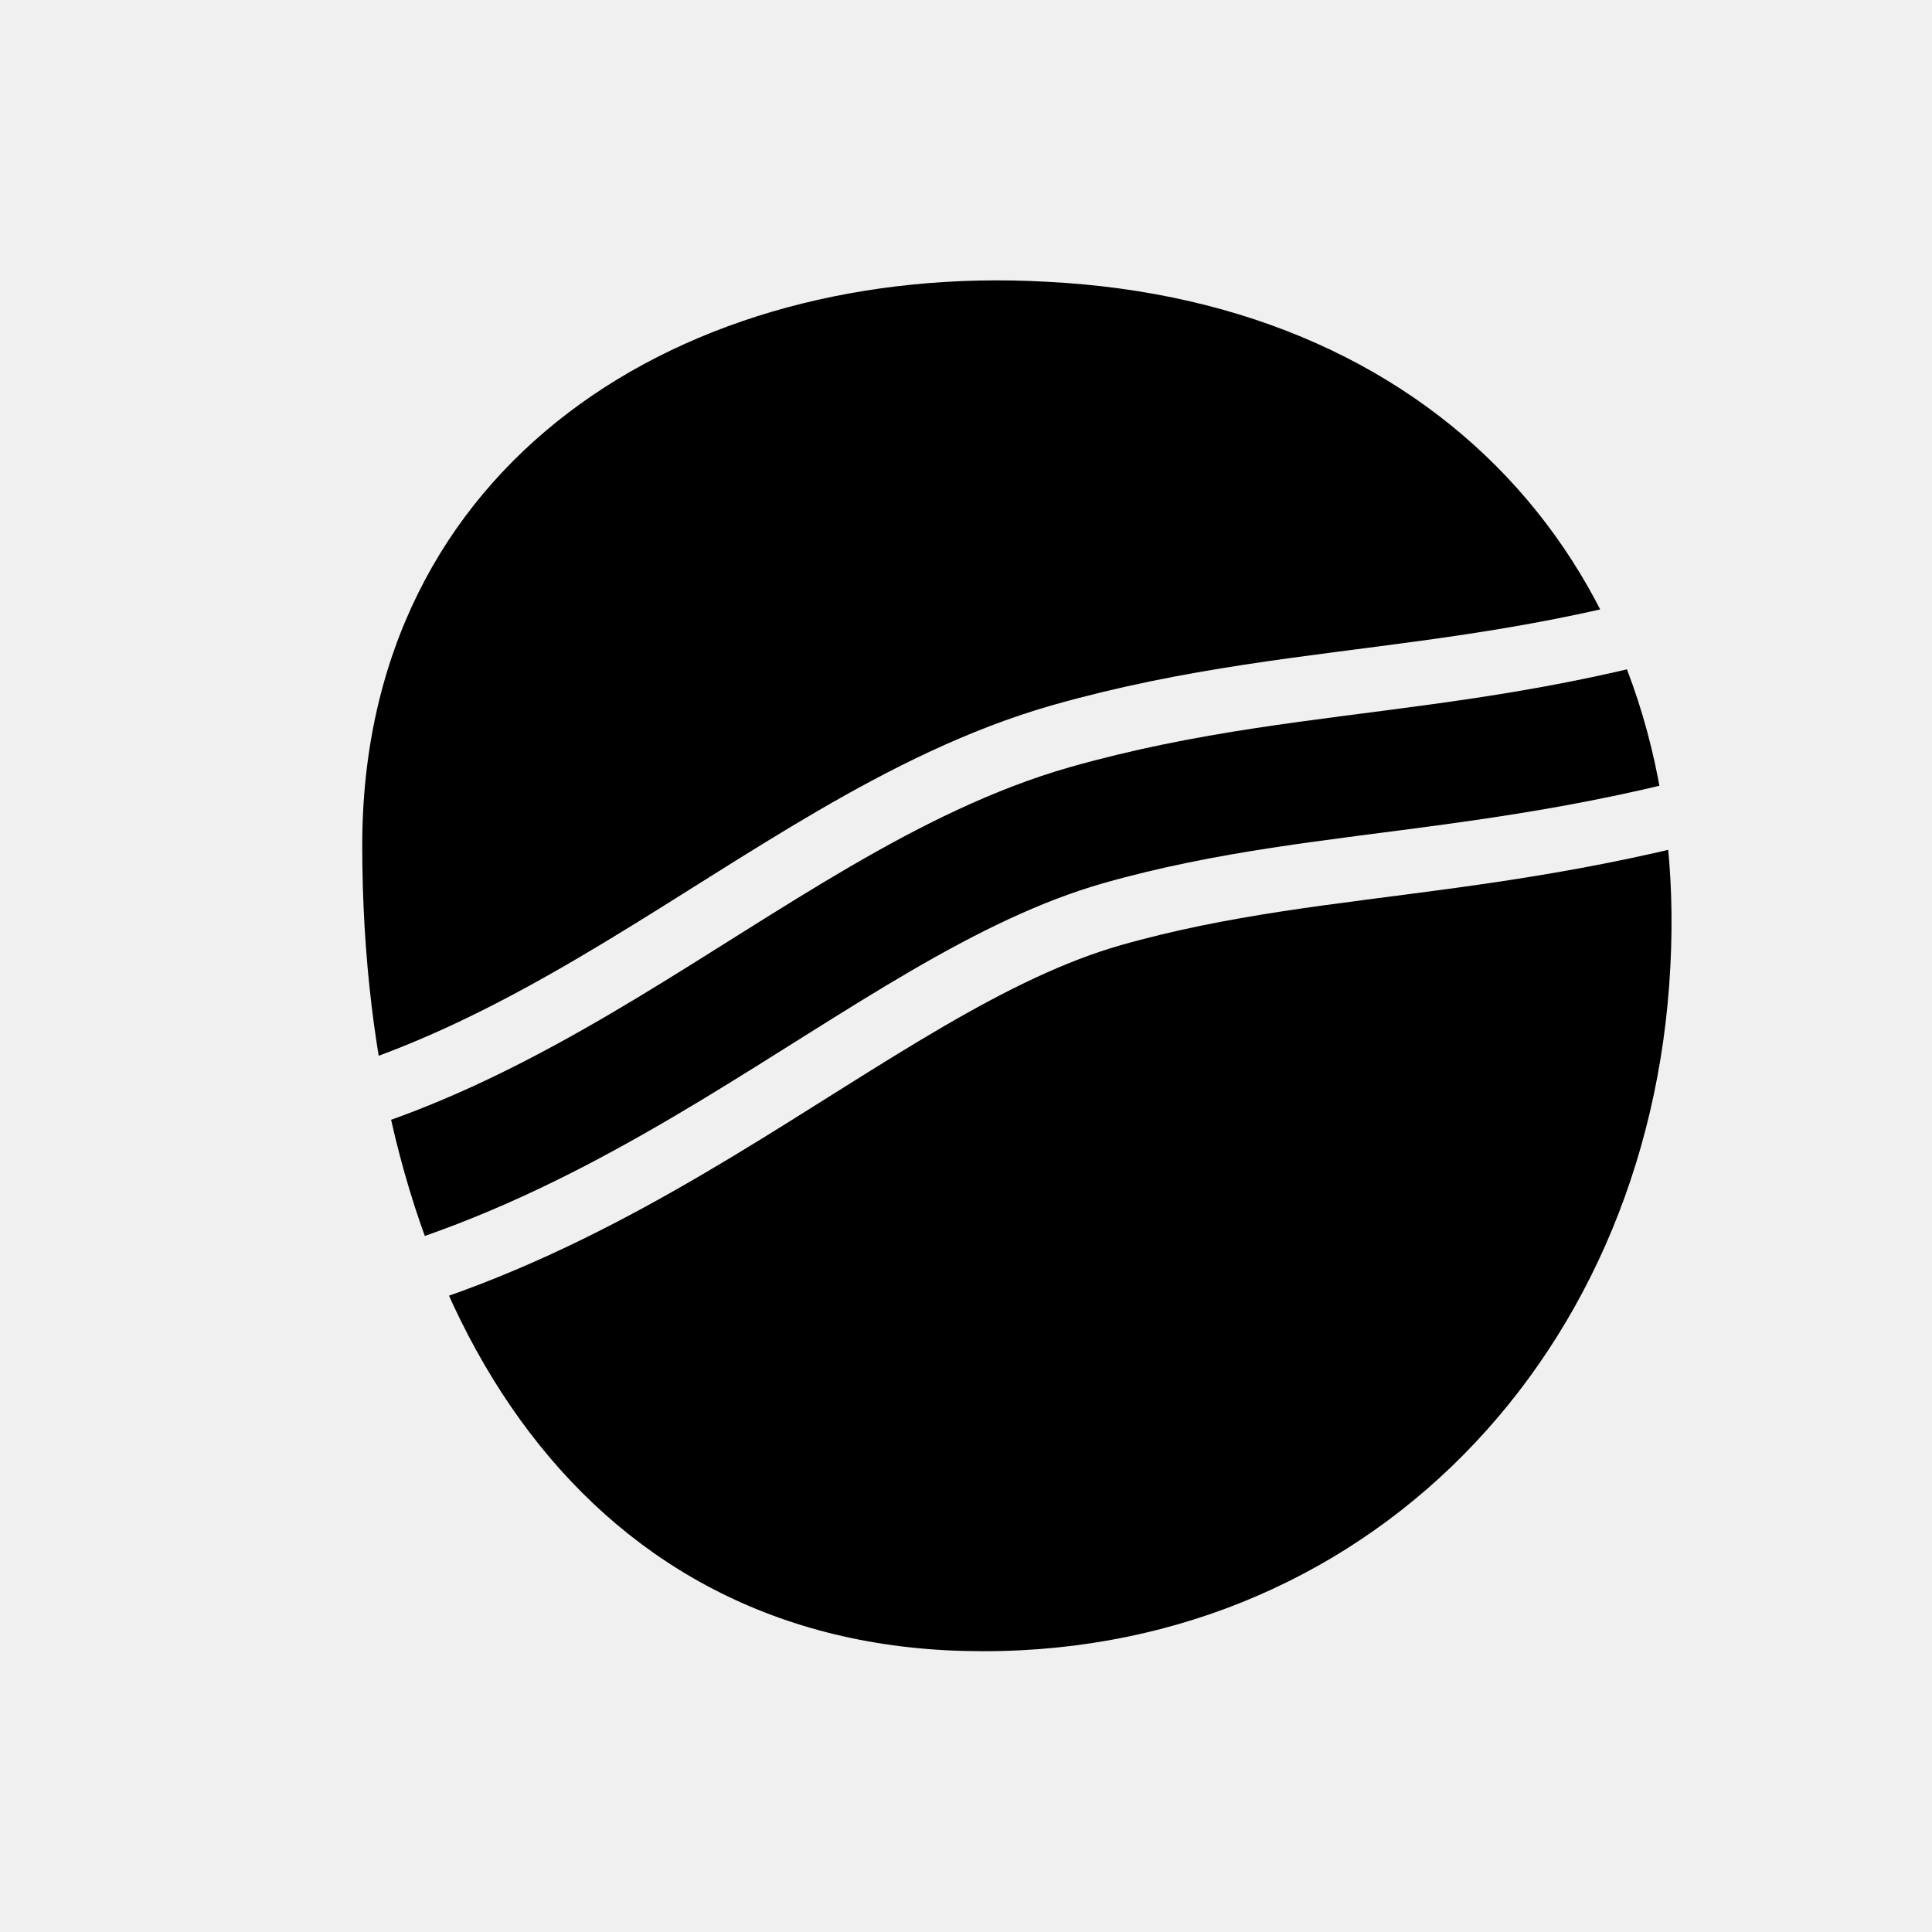
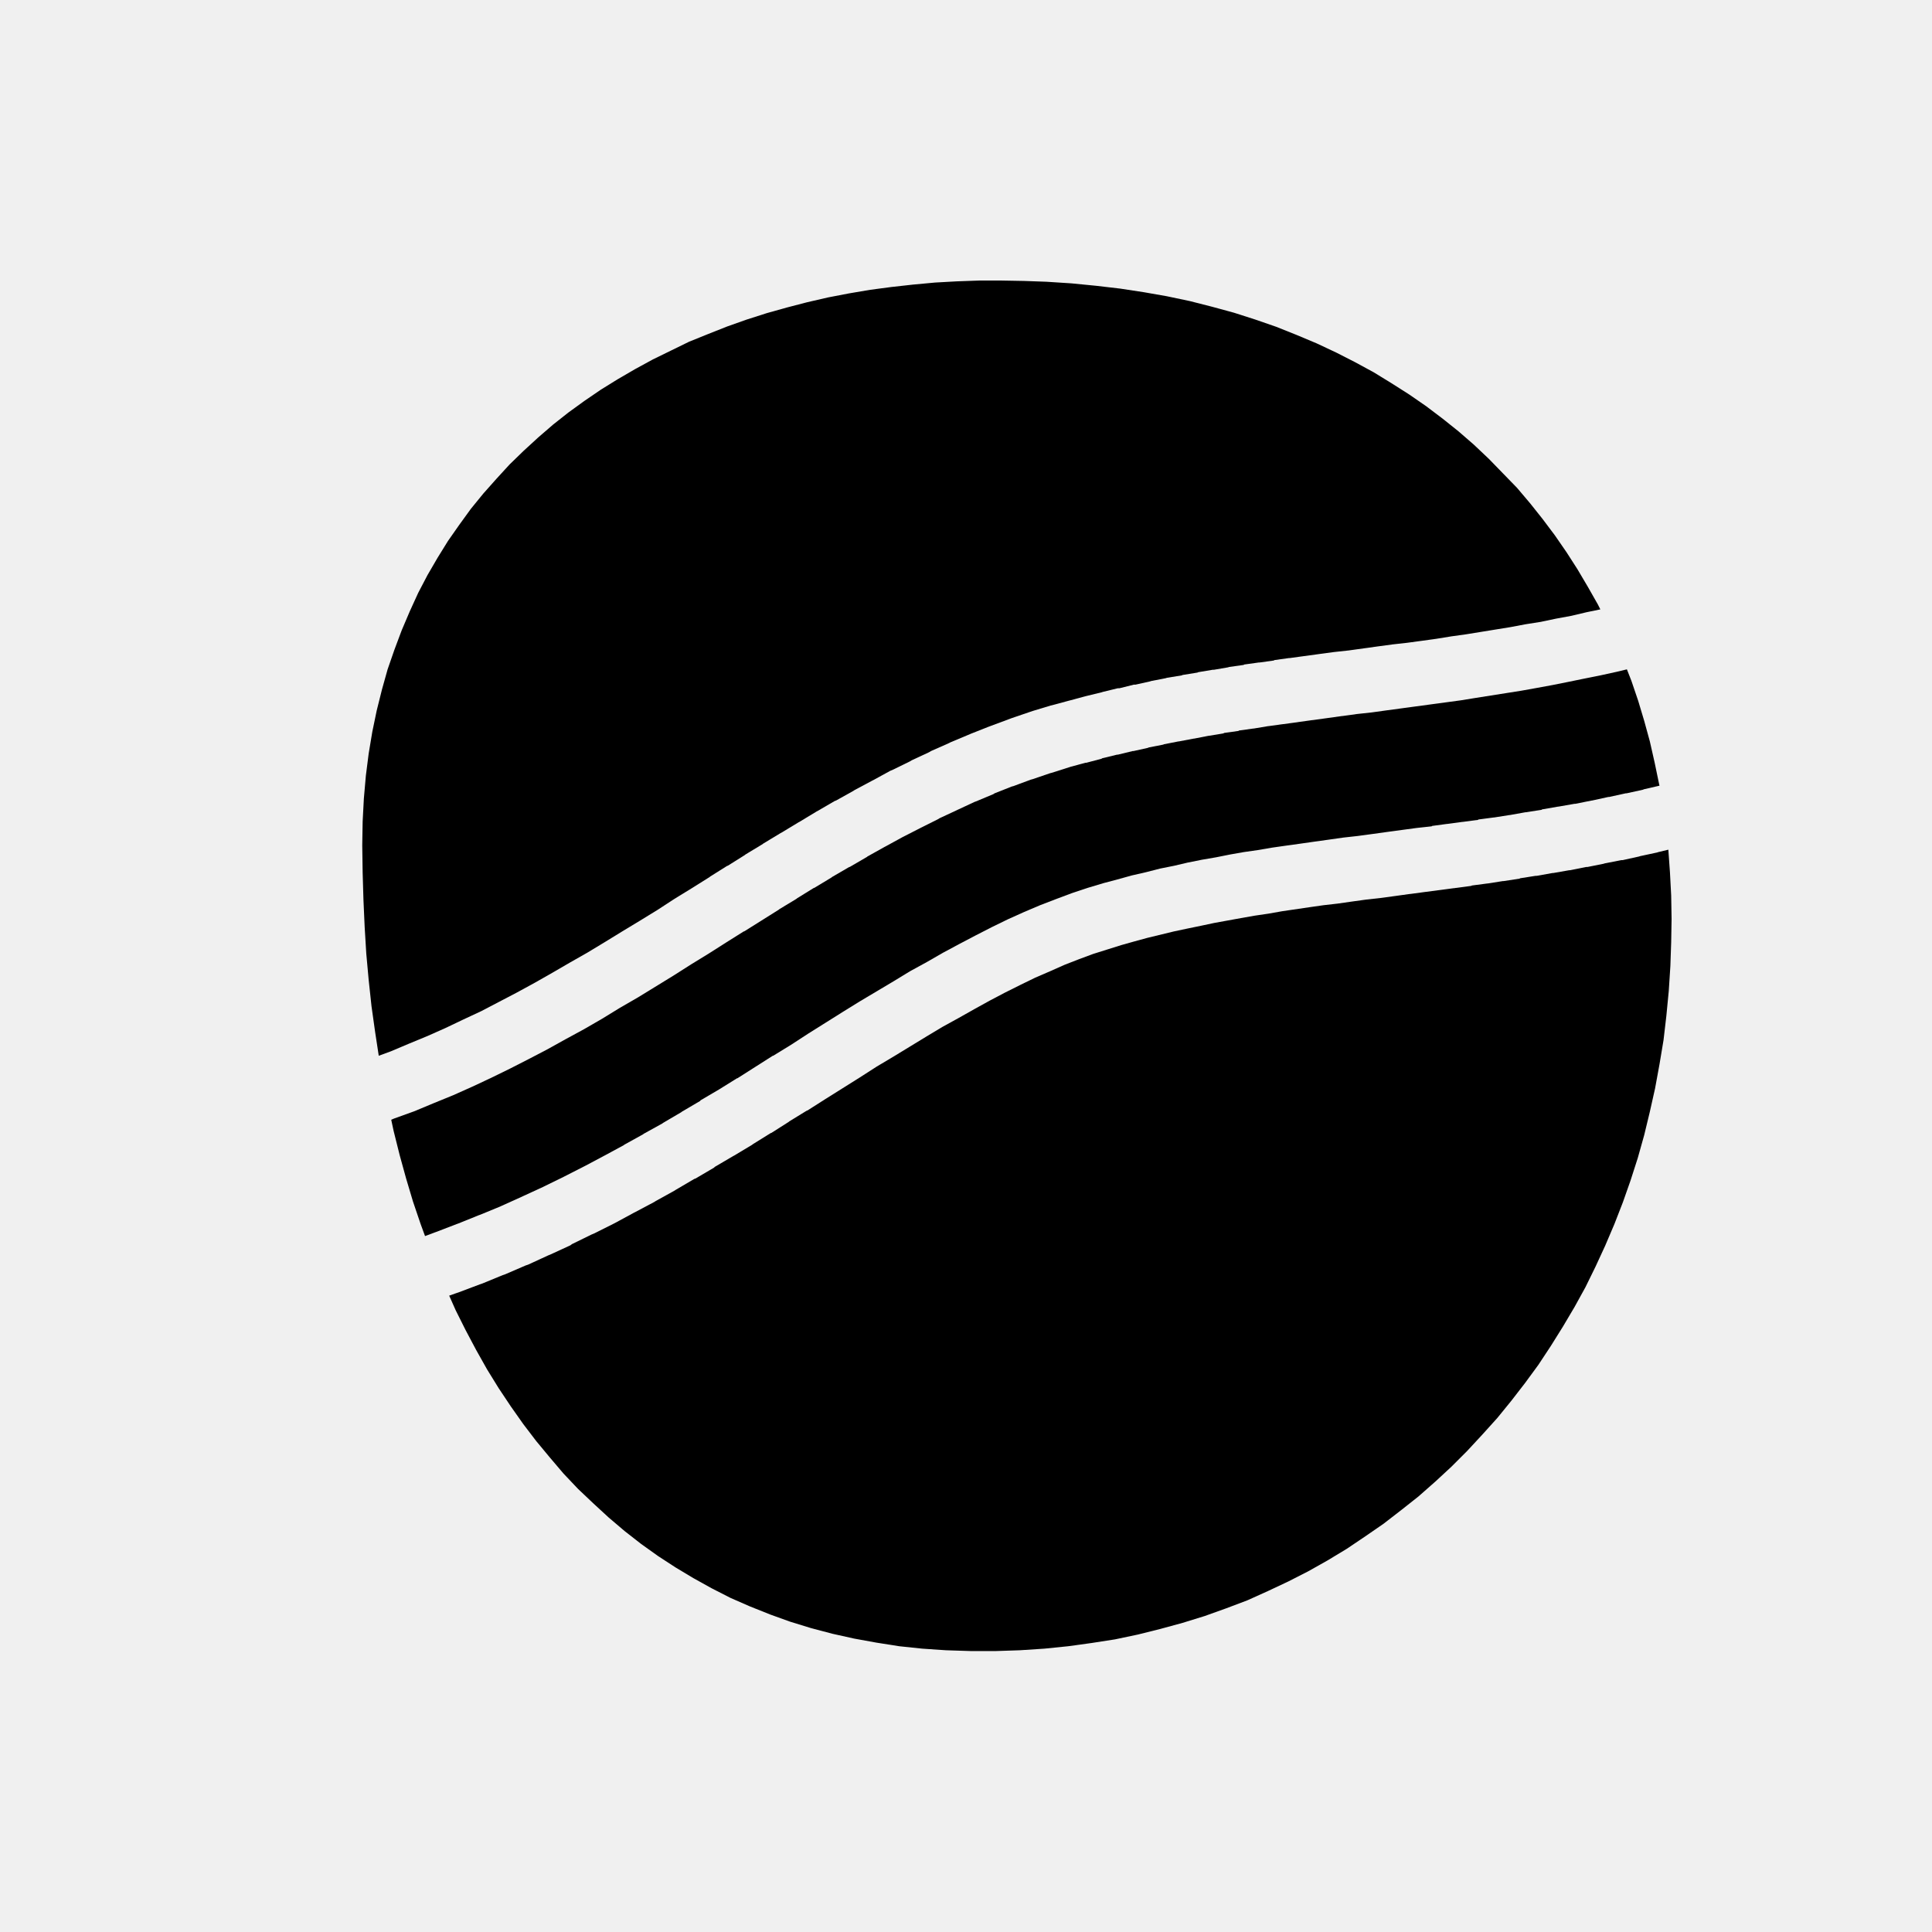
<svg xmlns="http://www.w3.org/2000/svg" viewBox="0 0 48 48">
-   <mask id="pebm" maskUnits="userSpaceOnUse" x="0" y="0" width="48" height="48">
-     <rect width="48" height="48" fill="#fff" />
-     <path d="M4 30.5 C14 30 20 22.5 27 20.5 C33 18.8 38 19.5 46 16.5" stroke="#000" stroke-width="6.2" fill="none" />
-   </mask>
-   <path d="M9 21 C9 11.5 17 6.5 26 7 C36 7.5 42 14.5 41.5 24 C41 34 33.5 41.5 23.5 41 C14 40.5 9 32 9 21 Z" fill="#000000" mask="url(#pebm)" />
-   <clipPath id="pebc">
-     <path d="M9 21 C9 11.5 17 6.5 26 7 C36 7.5 42 14.5 41.5 24 C41 34 33.5 41.5 23.5 41 C14 40.5 9 32 9 21 Z" />
-   </clipPath>
-   <g clip-path="url(#pebc)">
-     <path d="M4 30.5 C14 30 20 22.5 27 20.5 C33 18.8 38 19.5 46 16.5" stroke="#000000" stroke-width="3" fill="none" stroke-linecap="round" />
-   </g>
+   <path d="M9.01 21.68 L9.03 22.36 L9.06 23.03 L9.10 23.69 L9.16 24.35 L9.23 25.00 L9.32 25.64 L9.41 26.23 L9.71 26.12 L10.16 25.93 L10.62 25.74 L11.07 25.54 L11.51 25.33 L11.96 25.12 L12.40 24.89 L12.84 24.66 L13.28 24.42 L13.72 24.17 L14.15 23.92 L14.59 23.67 L15.02 23.41 L15.46 23.14 L15.89 22.88 L16.33 22.61 L16.76 22.33 L17.20 22.06 L17.63 21.79 L17.64 21.78 L18.07 21.51 L18.08 21.51 L18.51 21.24 L18.52 21.23 L18.95 20.97 L18.96 20.96 L19.39 20.70 L19.41 20.69 L19.84 20.43 L19.86 20.42 L20.29 20.16 L20.31 20.15 L20.74 19.90 L20.77 19.89 L21.20 19.65 L21.23 19.63 L21.66 19.40 L21.70 19.38 L22.12 19.15 L22.17 19.13 L22.60 18.92 L22.65 18.89 L23.08 18.69 L23.13 18.66 L23.56 18.47 L23.62 18.44 L24.05 18.26 L24.12 18.23 L24.55 18.06 L24.63 18.03 L25.06 17.87 L25.14 17.84 L25.58 17.69 L25.67 17.66 L26.10 17.53 L26.18 17.51 L26.55 17.41 L26.59 17.40 L26.96 17.30 L27.00 17.29 L27.37 17.20 L27.40 17.19 L27.77 17.10 L27.81 17.10 L28.17 17.01 L28.21 17.01 L28.57 16.93 L28.60 16.92 L28.96 16.85 L28.99 16.84 L29.36 16.78 L29.38 16.77 L29.75 16.71 L29.77 16.70 L30.13 16.64 L30.16 16.64 L30.51 16.58 L30.54 16.57 L30.90 16.52 L30.91 16.51 L31.27 16.46 L31.29 16.46 L31.65 16.41 L31.66 16.40 L32.02 16.35 L32.04 16.35 L32.40 16.30 L32.41 16.30 L32.77 16.25 L32.77 16.25 L33.14 16.20 L33.14 16.20 L33.51 16.16 L33.87 16.11 L34.23 16.06 L34.60 16.01 L34.96 15.97 L35.33 15.92 L35.69 15.87 L36.06 15.81 L36.42 15.76 L36.79 15.70 L37.16 15.64 L37.53 15.58 L37.90 15.51 L38.28 15.45 L38.66 15.37 L39.04 15.30 L39.42 15.21 L39.76 15.14 L39.70 15.02 L39.45 14.58 L39.19 14.14 L38.92 13.72 L38.63 13.30 L38.33 12.90 L38.02 12.51 L37.69 12.12 L37.34 11.76 L36.99 11.40 L36.62 11.05 L36.24 10.72 L35.84 10.40 L35.43 10.09 L35.01 9.80 L34.57 9.52 L34.13 9.25 L33.67 9.00 L33.20 8.76 L32.71 8.53 L32.21 8.32 L31.71 8.12 L31.19 7.94 L30.66 7.77 L30.11 7.62 L29.56 7.48 L28.99 7.36 L28.42 7.26 L27.83 7.17 L27.23 7.10 L26.62 7.04 L26.00 7.00 L25.44 6.98 L24.88 6.97 L24.33 6.97 L23.77 6.99 L23.23 7.02 L22.69 7.07 L22.15 7.13 L21.62 7.20 L21.09 7.29 L20.57 7.39 L20.05 7.51 L19.55 7.64 L19.05 7.78 L18.55 7.94 L18.07 8.11 L17.59 8.30 L17.12 8.49 L16.67 8.71 L16.22 8.93 L15.78 9.17 L15.35 9.42 L14.93 9.68 L14.52 9.96 L14.12 10.25 L13.74 10.55 L13.37 10.87 L13.01 11.20 L12.66 11.54 L12.33 11.90 L12.01 12.26 L11.70 12.64 L11.41 13.04 L11.13 13.44 L10.87 13.86 L10.62 14.29 L10.39 14.73 L10.18 15.19 L9.98 15.66 L9.80 16.14 L9.63 16.63 L9.49 17.13 L9.36 17.65 L9.25 18.18 L9.16 18.72 L9.09 19.27 L9.04 19.84 L9.01 20.41 L9.00 21.00 Z M11.32 32.55 L11.57 33.05 L11.83 33.54 L12.10 34.02 L12.39 34.49 L12.69 34.94 L13.00 35.38 L13.32 35.80 L13.66 36.21 L14.00 36.61 L14.36 36.99 L14.74 37.35 L15.12 37.70 L15.52 38.04 L15.93 38.36 L16.35 38.66 L16.78 38.94 L17.23 39.21 L17.68 39.46 L18.15 39.70 L18.63 39.91 L19.13 40.11 L19.63 40.29 L20.15 40.45 L20.68 40.59 L21.22 40.71 L21.77 40.81 L22.34 40.90 L22.91 40.96 L23.50 41.00 L24.12 41.02 L24.74 41.02 L25.34 41.00 L25.95 40.96 L26.54 40.90 L27.12 40.82 L27.70 40.73 L28.27 40.61 L28.83 40.47 L29.38 40.32 L29.93 40.15 L30.46 39.96 L30.99 39.76 L31.50 39.53 L32.01 39.29 L32.50 39.04 L32.98 38.77 L33.46 38.48 L33.92 38.17 L34.37 37.86 L34.81 37.52 L35.24 37.18 L35.66 36.81 L36.06 36.44 L36.45 36.05 L36.83 35.64 L37.20 35.23 L37.55 34.80 L37.89 34.36 L38.22 33.91 L38.53 33.44 L38.83 32.96 L39.12 32.47 L39.39 31.98 L39.64 31.47 L39.88 30.95 L40.11 30.41 L40.32 29.87 L40.51 29.33 L40.69 28.77 L40.85 28.20 L40.99 27.62 L41.12 27.04 L41.23 26.44 L41.33 25.84 L41.40 25.24 L41.46 24.62 L41.50 24.00 L41.52 23.41 L41.53 22.83 L41.52 22.25 L41.49 21.68 L41.45 21.12 L41.45 21.11 L41.20 21.17 L41.17 21.18 L40.75 21.27 L40.72 21.28 L40.31 21.37 L40.28 21.37 L39.87 21.45 L39.84 21.46 L39.44 21.54 L39.41 21.54 L39.01 21.62 L38.99 21.62 L38.59 21.69 L38.57 21.69 L38.18 21.76 L38.15 21.76 L37.77 21.82 L37.75 21.83 L37.36 21.89 L37.34 21.89 L36.96 21.95 L36.95 21.95 L36.57 22.00 L36.55 22.01 L36.18 22.06 L36.17 22.06 L35.79 22.11 L35.79 22.11 L35.41 22.16 L35.41 22.16 L35.04 22.21 L35.03 22.21 L34.67 22.26 L34.30 22.31 L33.94 22.35 L33.58 22.40 L33.23 22.45 L32.88 22.49 L32.53 22.54 L32.19 22.59 L31.85 22.64 L31.51 22.70 L31.17 22.75 L30.83 22.81 L30.50 22.87 L30.17 22.93 L29.84 23.00 L29.50 23.07 L29.17 23.14 L28.84 23.22 L28.51 23.30 L28.18 23.39 L27.86 23.48 L27.51 23.59 L27.16 23.70 L26.81 23.83 L26.45 23.97 L26.09 24.13 L25.72 24.29 L25.35 24.47 L24.97 24.66 L24.59 24.86 L24.21 25.07 L23.82 25.29 L23.42 25.51 L23.02 25.75 L22.61 26.00 L22.20 26.25 L21.78 26.50 L21.36 26.77 L20.93 27.04 L20.50 27.31 L20.06 27.59 L20.05 27.59 L19.61 27.86 L19.60 27.87 L19.16 28.15 L19.15 28.15 L18.70 28.43 L18.69 28.44 L18.24 28.71 L18.22 28.72 L17.76 28.99 L17.74 29.01 L17.28 29.28 L17.25 29.29 L16.79 29.56 L16.76 29.58 L16.29 29.84 L16.26 29.86 L15.79 30.11 L15.75 30.13 L15.27 30.39 L15.23 30.41 L14.75 30.65 L14.70 30.67 L14.21 30.91 L14.17 30.94 L13.67 31.17 L13.62 31.19 L13.12 31.42 L13.06 31.44 L12.55 31.66 L12.49 31.68 L11.98 31.89 L11.92 31.91 L11.39 32.11 L11.33 32.13 L11.16 32.19 Z" fill="#000000" />
+   <path d="M10.80 30.62 L10.83 30.61 L11.35 30.41 L11.38 30.40 L11.90 30.19 L11.93 30.18 L12.44 29.97 L12.46 29.96 L12.97 29.73 L12.99 29.72 L13.49 29.49 L13.51 29.48 L14.00 29.24 L14.02 29.23 L14.51 28.98 L14.53 28.97 L15.00 28.72 L15.02 28.71 L15.50 28.45 L15.51 28.44 L15.98 28.18 L15.99 28.17 L16.46 27.91 L16.47 27.90 L16.93 27.63 L16.94 27.62 L17.40 27.35 L17.40 27.34 L17.86 27.07 L17.86 27.07 L18.31 26.79 L18.32 26.79 L18.76 26.51 L18.76 26.51 L19.20 26.23 L19.21 26.23 L19.65 25.96 L20.08 25.68 L20.51 25.41 L20.94 25.14 L21.36 24.88 L21.78 24.63 L22.20 24.38 L22.61 24.13 L23.03 23.90 L23.43 23.67 L23.84 23.45 L24.24 23.24 L24.65 23.03 L25.04 22.84 L25.44 22.66 L25.84 22.49 L26.23 22.34 L26.63 22.19 L27.02 22.06 L27.42 21.94 L27.76 21.85 L28.12 21.75 L28.47 21.67 L28.82 21.58 L29.17 21.51 L29.51 21.43 L29.86 21.36 L30.21 21.30 L30.56 21.23 L30.90 21.17 L31.25 21.12 L31.60 21.06 L31.95 21.01 L32.31 20.96 L32.66 20.91 L33.02 20.86 L33.37 20.81 L33.73 20.77 L34.10 20.72 L34.46 20.67 L34.83 20.62 L34.83 20.62 L35.20 20.57 L35.20 20.57 L35.57 20.53 L35.58 20.52 L35.95 20.47 L35.96 20.47 L36.33 20.42 L36.34 20.42 L36.72 20.37 L36.73 20.36 L37.11 20.31 L37.12 20.31 L37.50 20.25 L37.51 20.25 L37.90 20.18 L37.91 20.18 L38.30 20.12 L38.31 20.11 L38.71 20.04 L38.72 20.04 L39.12 19.97 L39.14 19.97 L39.54 19.89 L39.55 19.89 L39.96 19.80 L39.98 19.80 L40.39 19.71 L40.41 19.71 L40.82 19.62 L40.84 19.61 L41.23 19.52 L41.22 19.48 L41.11 18.95 L40.99 18.42 L40.85 17.91 L40.70 17.41 L40.53 16.91 L40.42 16.63 L40.17 16.69 L39.76 16.78 L39.36 16.86 L38.97 16.94 L38.57 17.02 L38.19 17.09 L37.80 17.16 L37.42 17.22 L37.04 17.28 L36.66 17.34 L36.29 17.40 L35.92 17.45 L35.55 17.50 L35.18 17.55 L34.81 17.60 L34.44 17.65 L34.08 17.70 L33.71 17.74 L33.35 17.79 L33.34 17.79 L32.98 17.84 L32.98 17.84 L32.62 17.89 L32.61 17.89 L32.25 17.94 L32.25 17.94 L31.89 17.99 L31.88 17.99 L31.52 18.04 L31.51 18.04 L31.15 18.10 L31.14 18.10 L30.78 18.15 L30.77 18.16 L30.41 18.21 L30.40 18.22 L30.04 18.28 L30.03 18.28 L29.67 18.35 L29.66 18.35 L29.29 18.42 L29.28 18.42 L28.92 18.49 L28.90 18.50 L28.54 18.57 L28.52 18.58 L28.16 18.66 L28.14 18.66 L27.77 18.75 L27.75 18.75 L27.38 18.84 L27.37 18.85 L26.99 18.95 L26.97 18.95 L26.60 19.05 L26.57 19.06 L26.13 19.20 L26.09 19.21 L25.65 19.36 L25.61 19.37 L25.18 19.53 L25.14 19.54 L24.71 19.71 L24.68 19.73 L24.25 19.91 L24.22 19.92 L23.79 20.12 L23.77 20.13 L23.34 20.33 L23.31 20.35 L22.89 20.56 L22.87 20.57 L22.44 20.79 L22.42 20.80 L22.00 21.03 L21.98 21.04 L21.55 21.28 L21.54 21.29 L21.11 21.54 L21.10 21.54 L20.67 21.79 L20.66 21.80 L20.23 22.06 L20.22 22.06 L19.80 22.32 L19.79 22.33 L19.36 22.59 L19.35 22.60 L18.92 22.87 L18.92 22.87 L18.49 23.14 L18.48 23.14 L18.05 23.41 L17.61 23.69 L17.17 23.96 L16.73 24.24 L16.29 24.51 L15.85 24.78 L15.40 25.04 L14.96 25.31 L14.51 25.57 L14.05 25.82 L13.60 26.07 L13.14 26.31 L12.67 26.55 L12.20 26.78 L11.73 27.00 L11.26 27.21 L10.77 27.41 L10.29 27.61 L9.79 27.79 L9.72 27.82 L9.78 28.10 L9.93 28.70 L10.09 29.28 L10.26 29.85 L10.45 30.41 L10.56 30.71 Z" fill="#000000" />
</svg>
